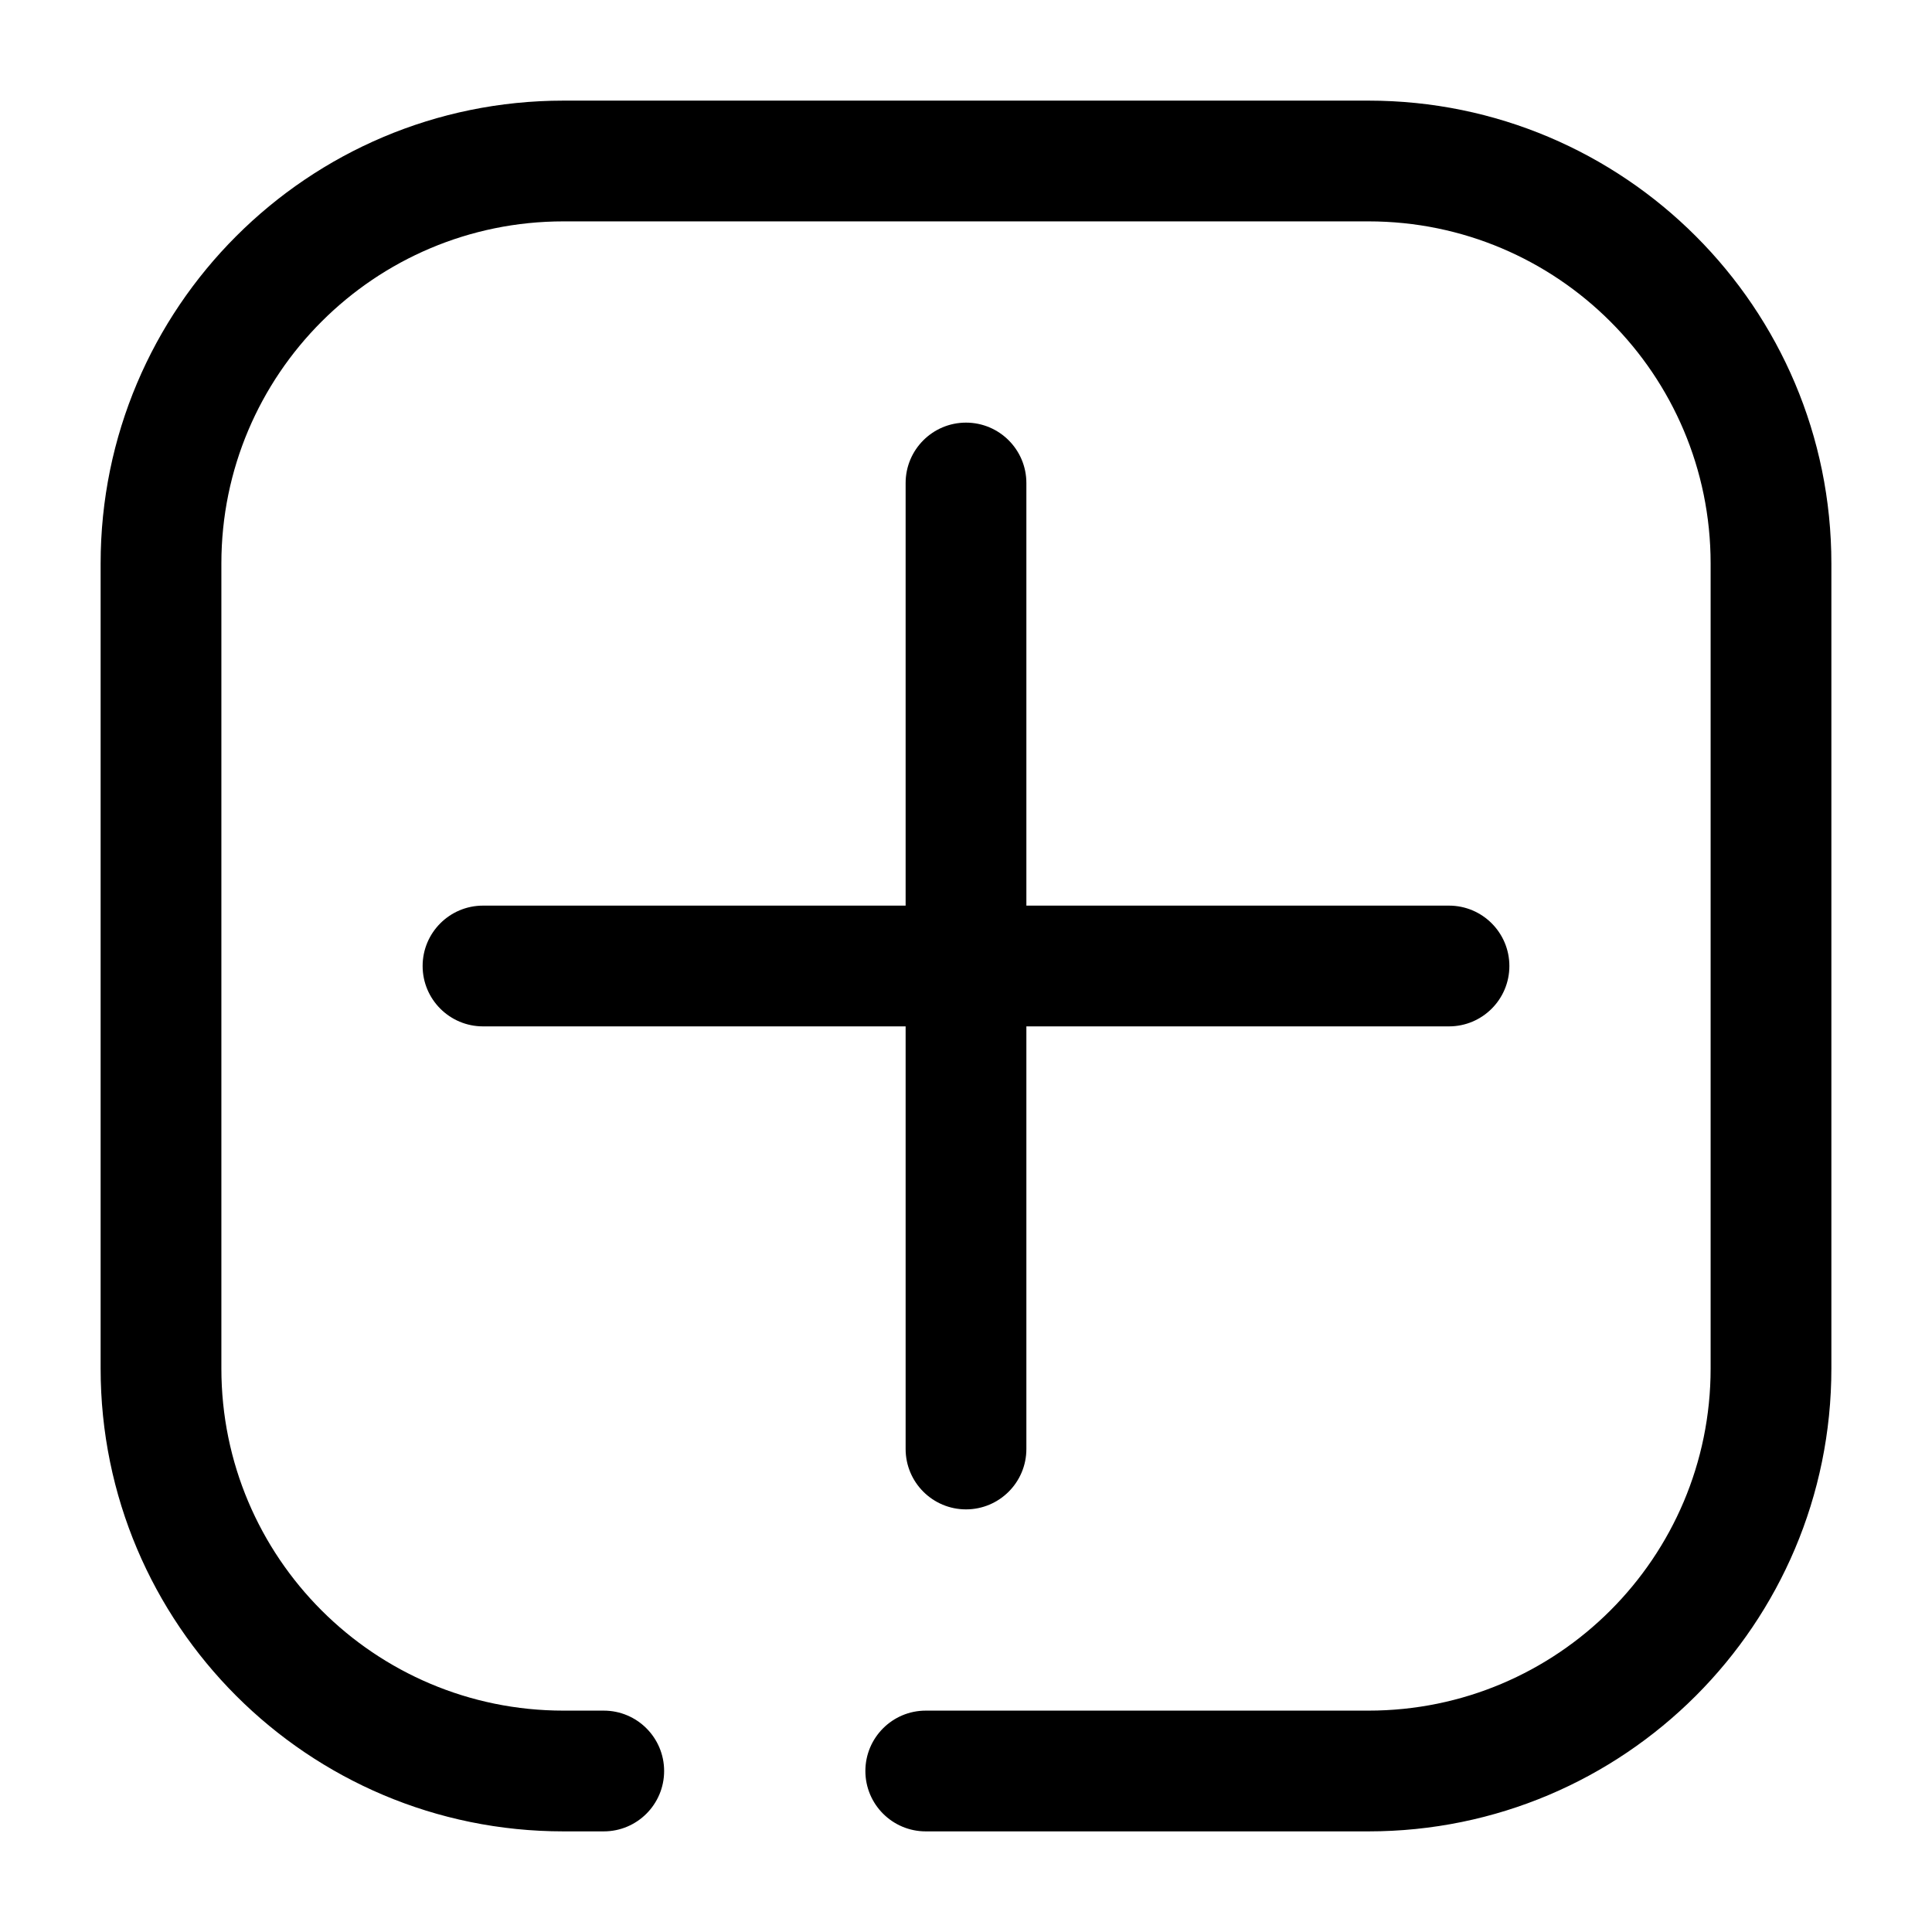
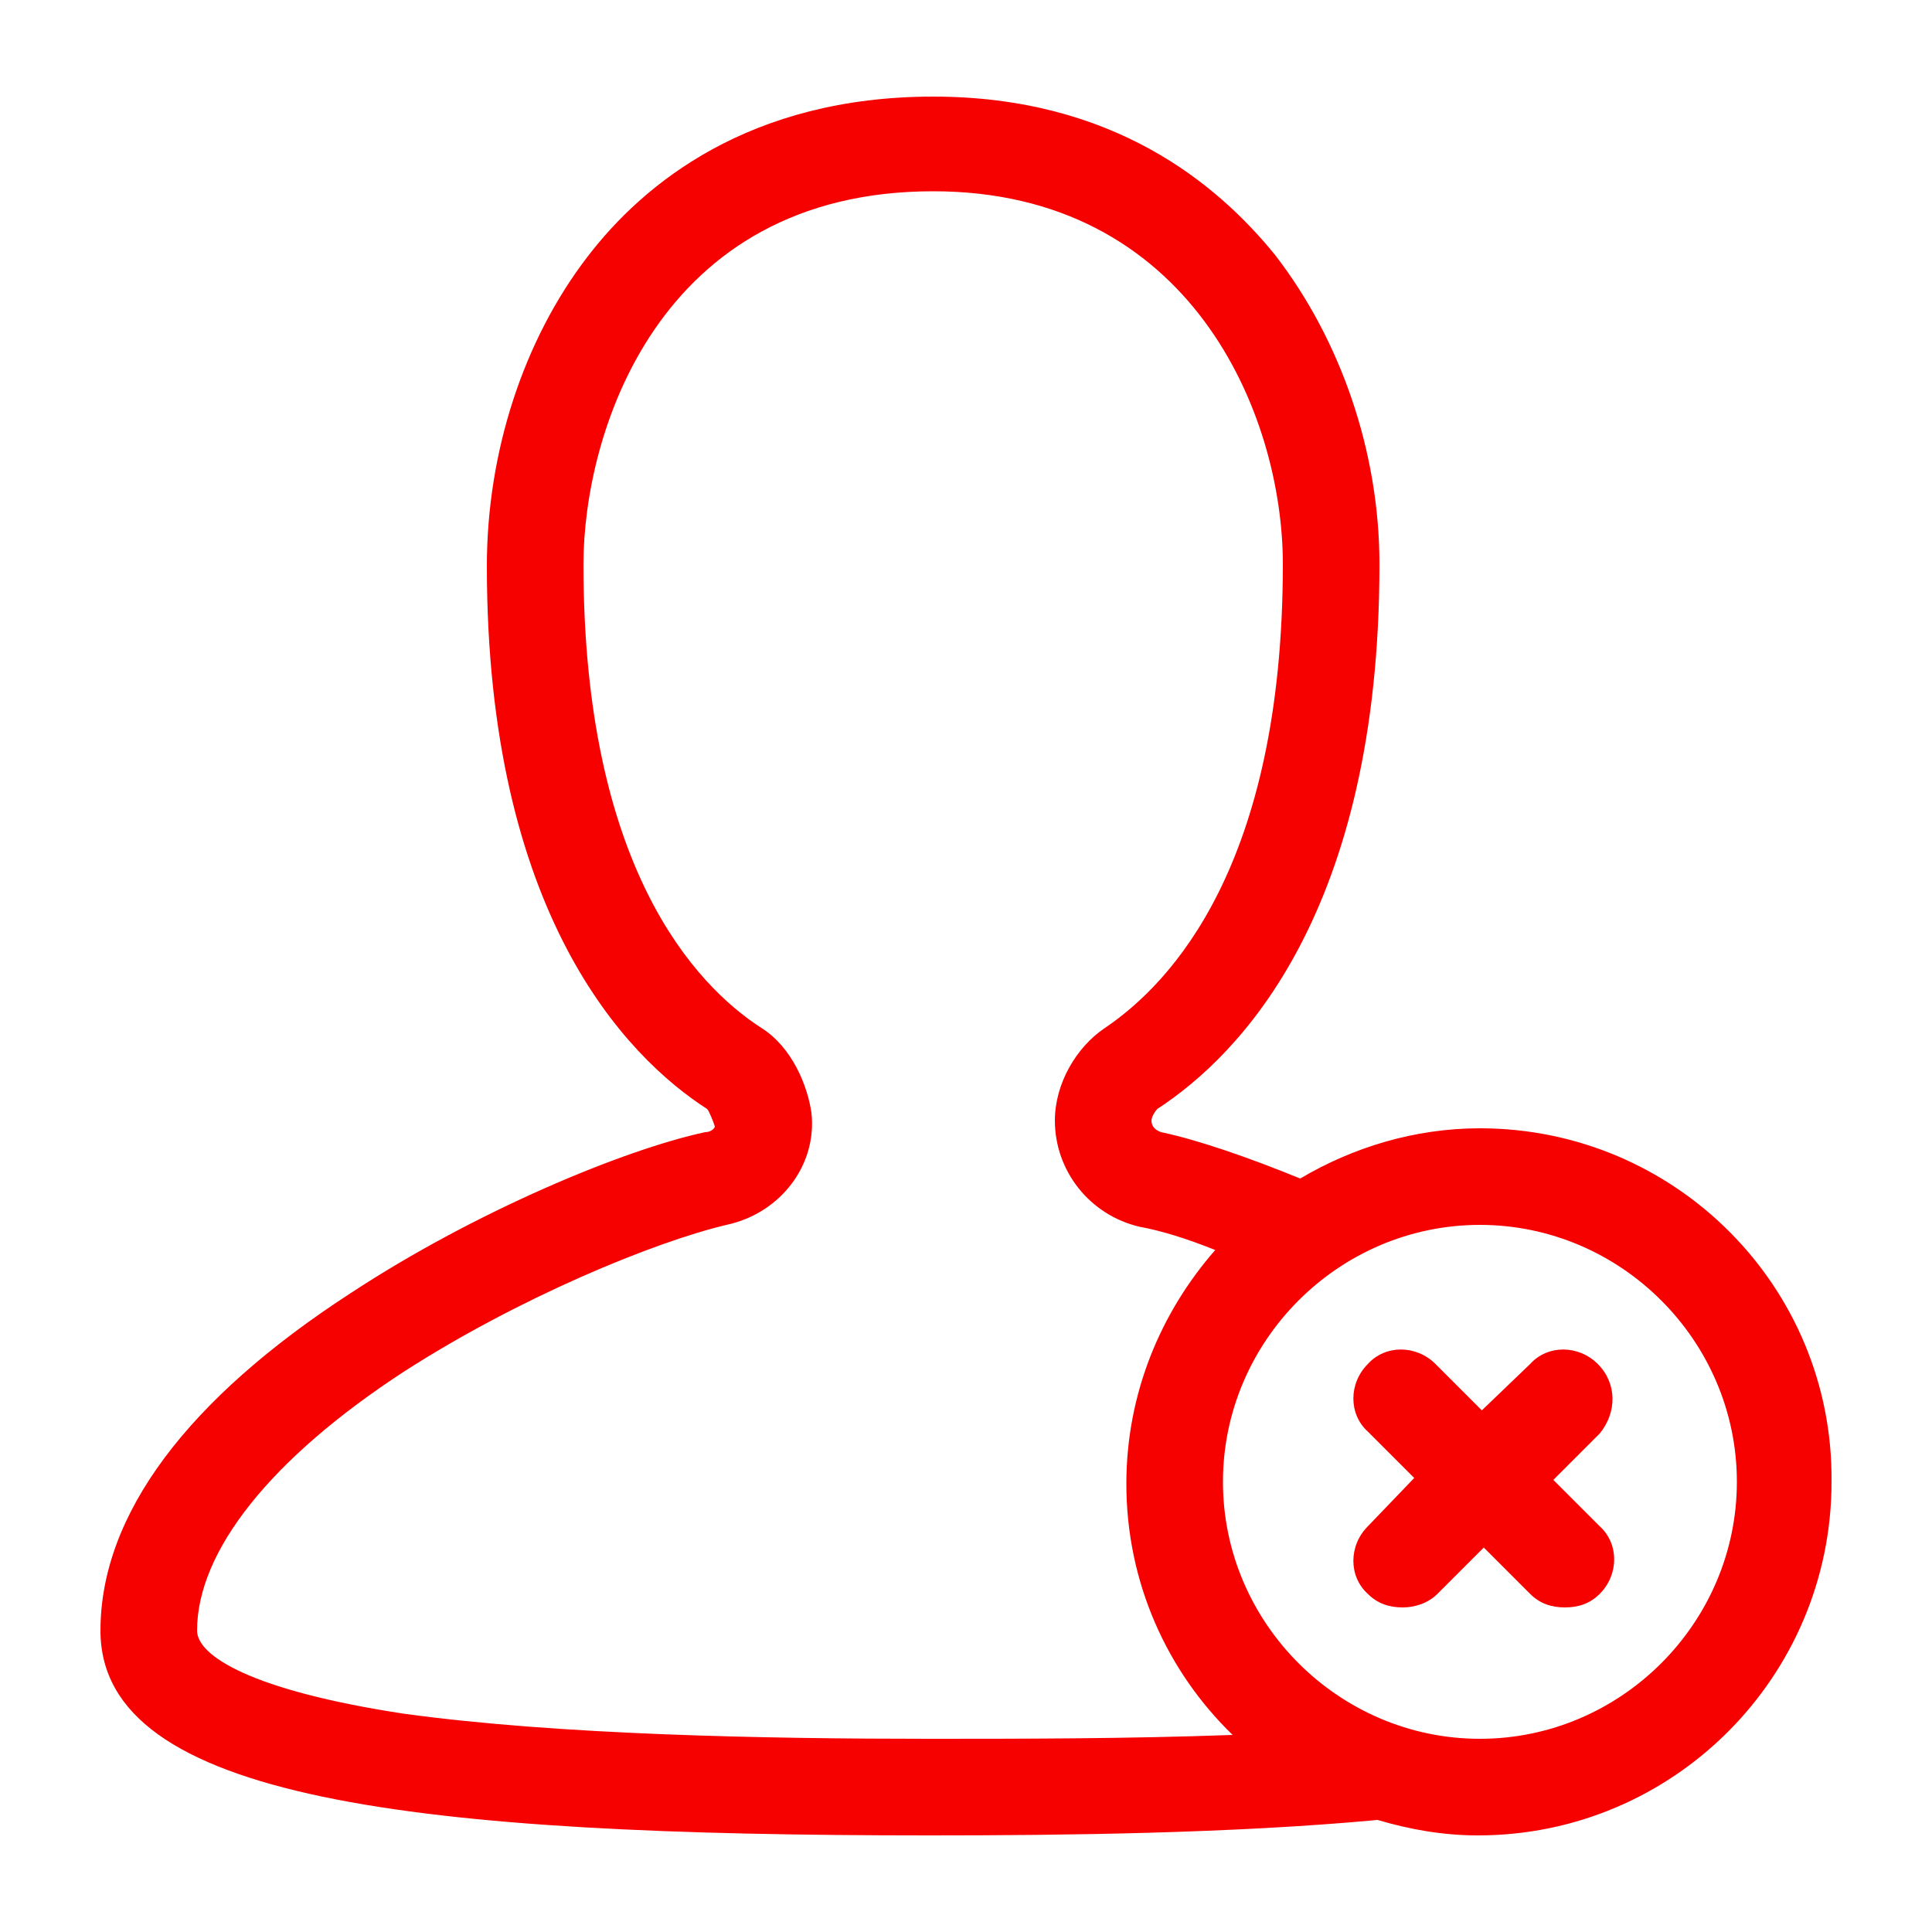
- <svg xmlns="http://www.w3.org/2000/svg" fill="none" height="24" viewBox="0 0 24 24" width="24">
-   <path clip-rule="evenodd" d="M1.25 7C1.25 3.824 3.824 1.25 7 1.25H17C20.176 1.25 22.75 3.824 22.75 7V17C22.75 20.176 20.176 22.75 17 22.75H11.5C11.086 22.75 10.75 22.414 10.75 22C10.75 21.586 11.086 21.25 11.5 21.25H17C19.347 21.25 21.25 19.347 21.25 17V7C21.25 4.653 19.347 2.75 17 2.75H7C4.653 2.75 2.75 4.653 2.75 7V17C2.75 19.347 4.653 21.25 7 21.25H7.5C7.914 21.25 8.25 21.586 8.25 22C8.25 22.414 7.914 22.75 7.5 22.75H7C3.824 22.75 1.25 20.176 1.25 17V7Z" fill="black" fill-rule="evenodd" />
-   <path clip-rule="evenodd" d="M12 5.25C12.414 5.25 12.75 5.586 12.75 6V18C12.75 18.414 12.414 18.75 12 18.75C11.586 18.75 11.25 18.414 11.25 18V6C11.25 5.586 11.586 5.25 12 5.25Z" fill="black" fill-rule="evenodd" />
-   <path clip-rule="evenodd" d="M5.25 12C5.25 11.586 5.586 11.25 6 11.25H18C18.414 11.25 18.75 11.586 18.75 12C18.75 12.414 18.414 12.75 18 12.75H6C5.586 12.75 5.25 12.414 5.25 12Z" fill="black" fill-rule="evenodd" />
+ <svg xmlns="http://www.w3.org/2000/svg" id="Layer_1" version="1.1" viewBox="0 0 100 100" xml:space="preserve" enable-background="new 0 0 100 100">
+   <path d="M76.6 58.4c-3.4 0-6.6 1-9.3 2.6-2.7-1.1-5.3-2-7.2-2.4-.3-.1-.5-.3-.5-.6 0-.2.2-.5.3-.6 4.3-2.8 11.5-10.2 11.5-28.2 0-5.8-2-11.6-5.4-16C63 9.5 57.6 5 48.3 5c-9.5 0-15 4.5-17.9 8.3-3.3 4.3-5.2 10.1-5.2 16 0 18 7.2 25.4 11.4 28.1.1.1.3.6.4.9 0 .1-.2.3-.5.3-4.2.9-11.9 4.1-18.3 8.3-8.5 5.5-13 11.5-13 17.5C5.2 93.2 21.6 95 48.1 95c6.9 0 15.7-.1 23.2-.8 1.7.5 3.4.8 5.2.8 10.1 0 18.3-8.2 18.3-18.3.1-10.1-8.1-18.3-18.2-18.3zM48.1 90c-8.5 0-19.2-.2-27.2-1.3-7.9-1.2-10.7-3-10.7-4.3 0-4.1 3.8-8.9 10.7-13.4 5.9-3.8 12.9-6.7 16.7-7.6 2.8-.6 4.7-3.1 4.4-5.8-.2-1.4-1-3.4-2.6-4.4-3.4-2.2-9.2-8.3-9.2-24 0-6.7 3.8-19.3 18.1-19.3 13.3 0 18.1 11.5 18.1 19.3 0 15.6-5.8 21.7-9.2 24-1.5 1-2.6 2.9-2.6 4.8 0 2.6 1.8 4.9 4.4 5.5 1.1.2 2.4.6 3.9 1.2-2.8 3.2-4.6 7.4-4.6 12.1 0 5.1 2.1 9.7 5.5 13-5.5.2-11 .2-15.7.2zm28.5 0c-7.3 0-13.3-6-13.3-13.3 0-7.3 6-13.3 13.3-13.3 7.3 0 13.3 6 13.3 13.3 0 7.3-6 13.3-13.3 13.3z" fill="#f70000" class="fill-000000" />
+   <path d="M82.7 70.6c-1-1-2.6-1-3.5 0L76.7 73l-2.4-2.4c-1-1-2.6-1-3.5 0-1 1-1 2.6 0 3.5l2.4 2.4-2.4 2.5c-1 1-1 2.6 0 3.5.5.5 1.1.7 1.8.7.6 0 1.3-.2 1.8-.7l2.4-2.4 2.4 2.4c.5.5 1.1.7 1.8.7s1.3-.2 1.8-.7c1-1 1-2.6 0-3.5l-2.4-2.4 2.4-2.4c.9-1.1.9-2.6-.1-3.6z" fill="#f70000" class="fill-000000" />
</svg>
